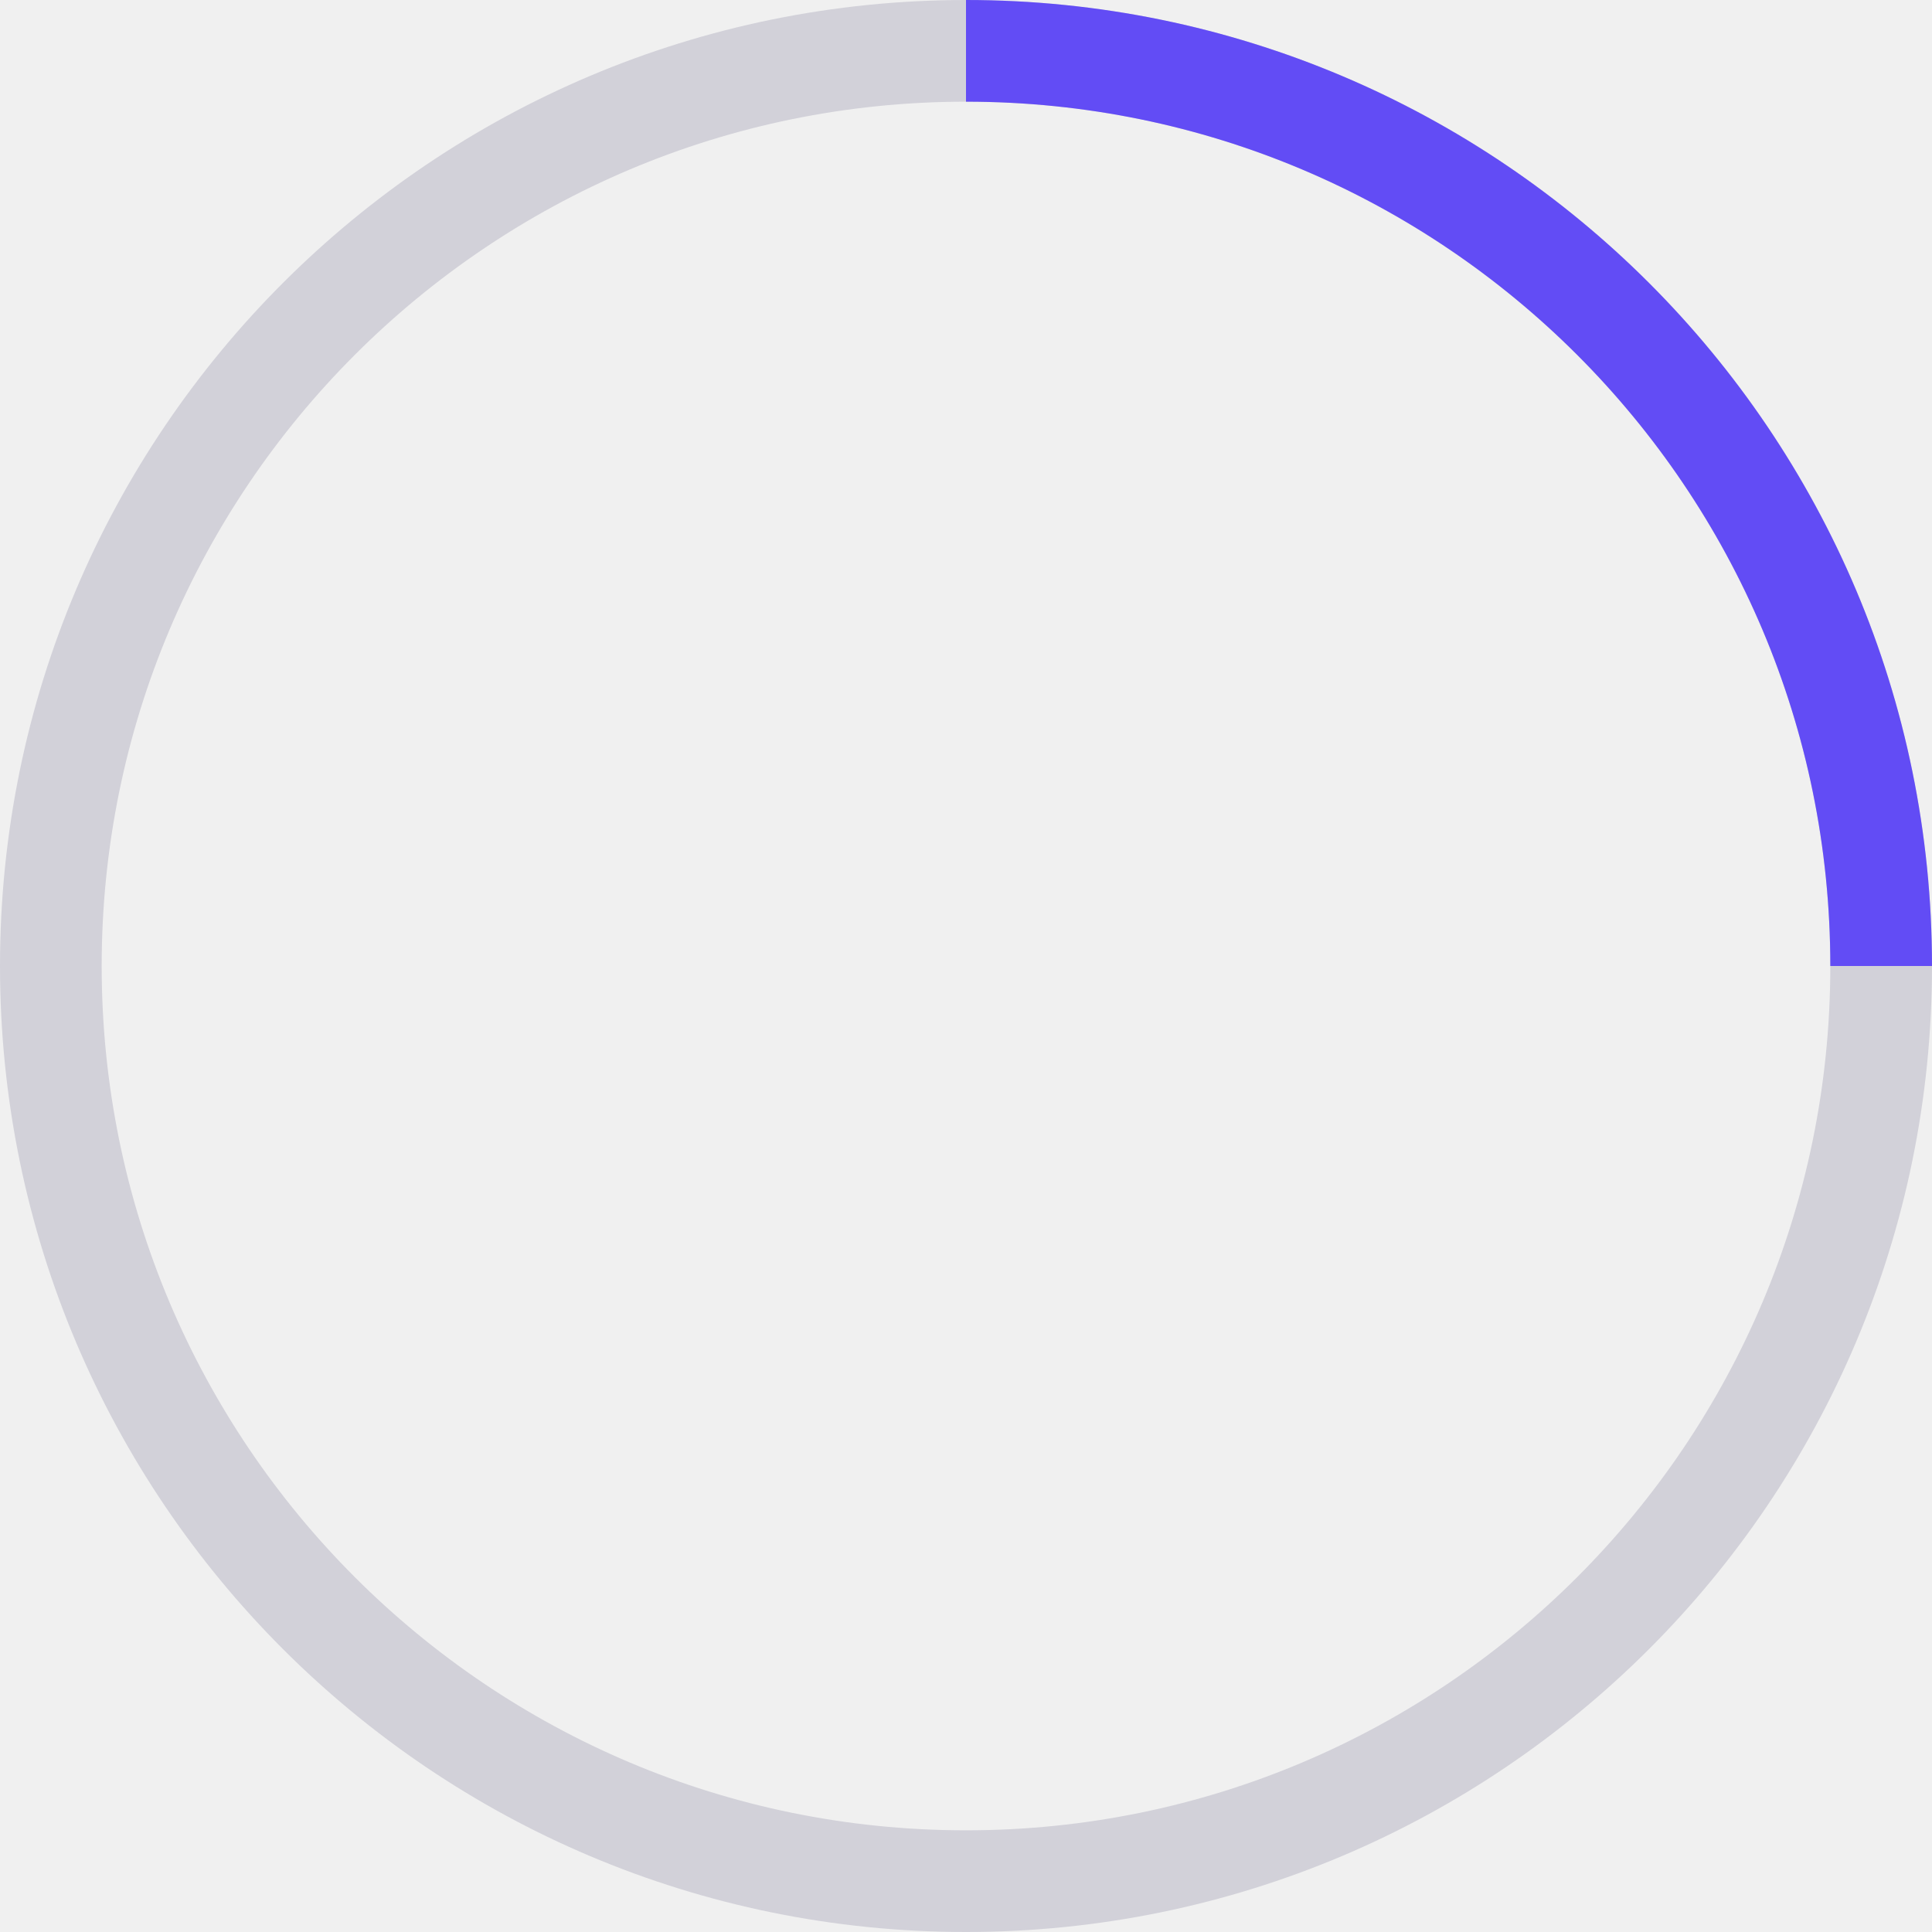
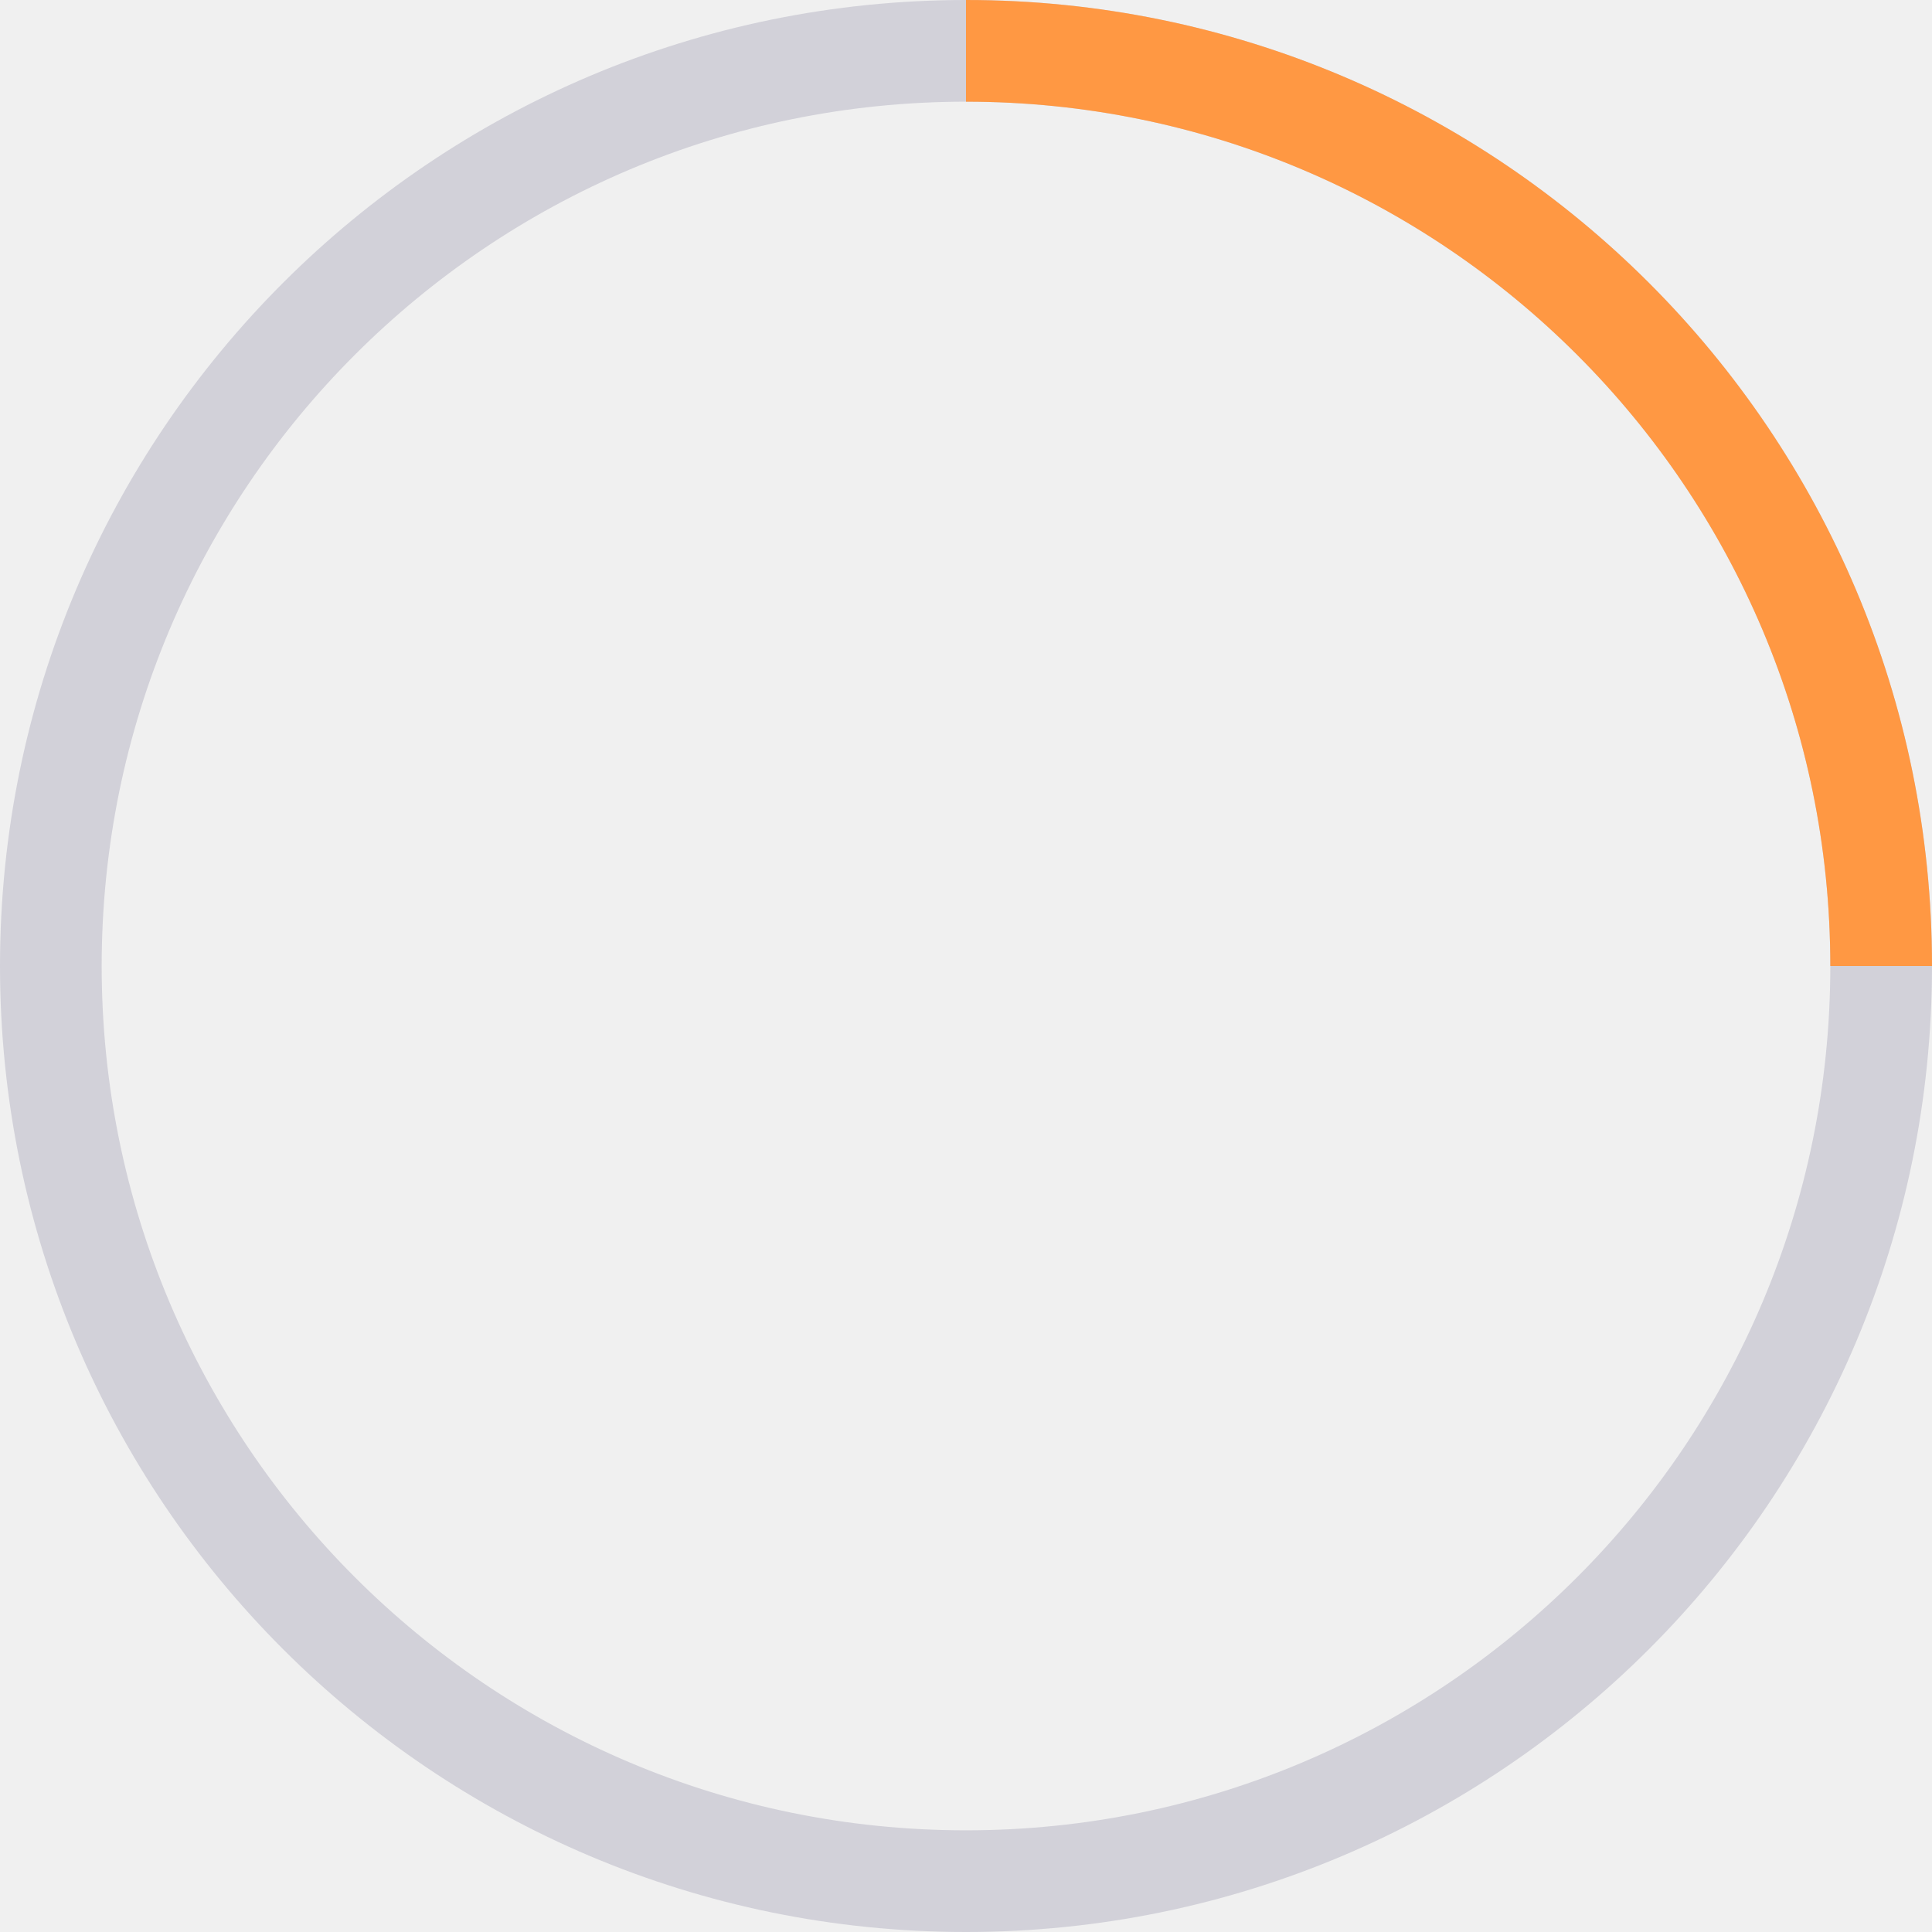
<svg xmlns="http://www.w3.org/2000/svg" width="38" height="38" viewBox="0 0 38 38" fill="none">
  <g clip-path="url(#clip0_33538_6271)">
    <path d="M19 37C28.941 37 37 28.941 37 19C37 9.059 28.941 1 19 1C9.059 1 1 9.059 1 19C1 28.941 9.059 37 19 37Z" stroke="#D2D1D9" stroke-width="2" />
-     <path d="M37 19C37 9.06 28.94 1 19 1" stroke="#624CF5" stroke-width="2" />
+     <path d="M37 19C37 9.06 28.94 1 19 1" stroke="#FF9843" stroke-width="2" />
  </g>
  <defs>
    <clipPath id="clip0_33538_6271">
      <rect width="38" height="38" fill="white" />
    </clipPath>
  </defs>
</svg>
